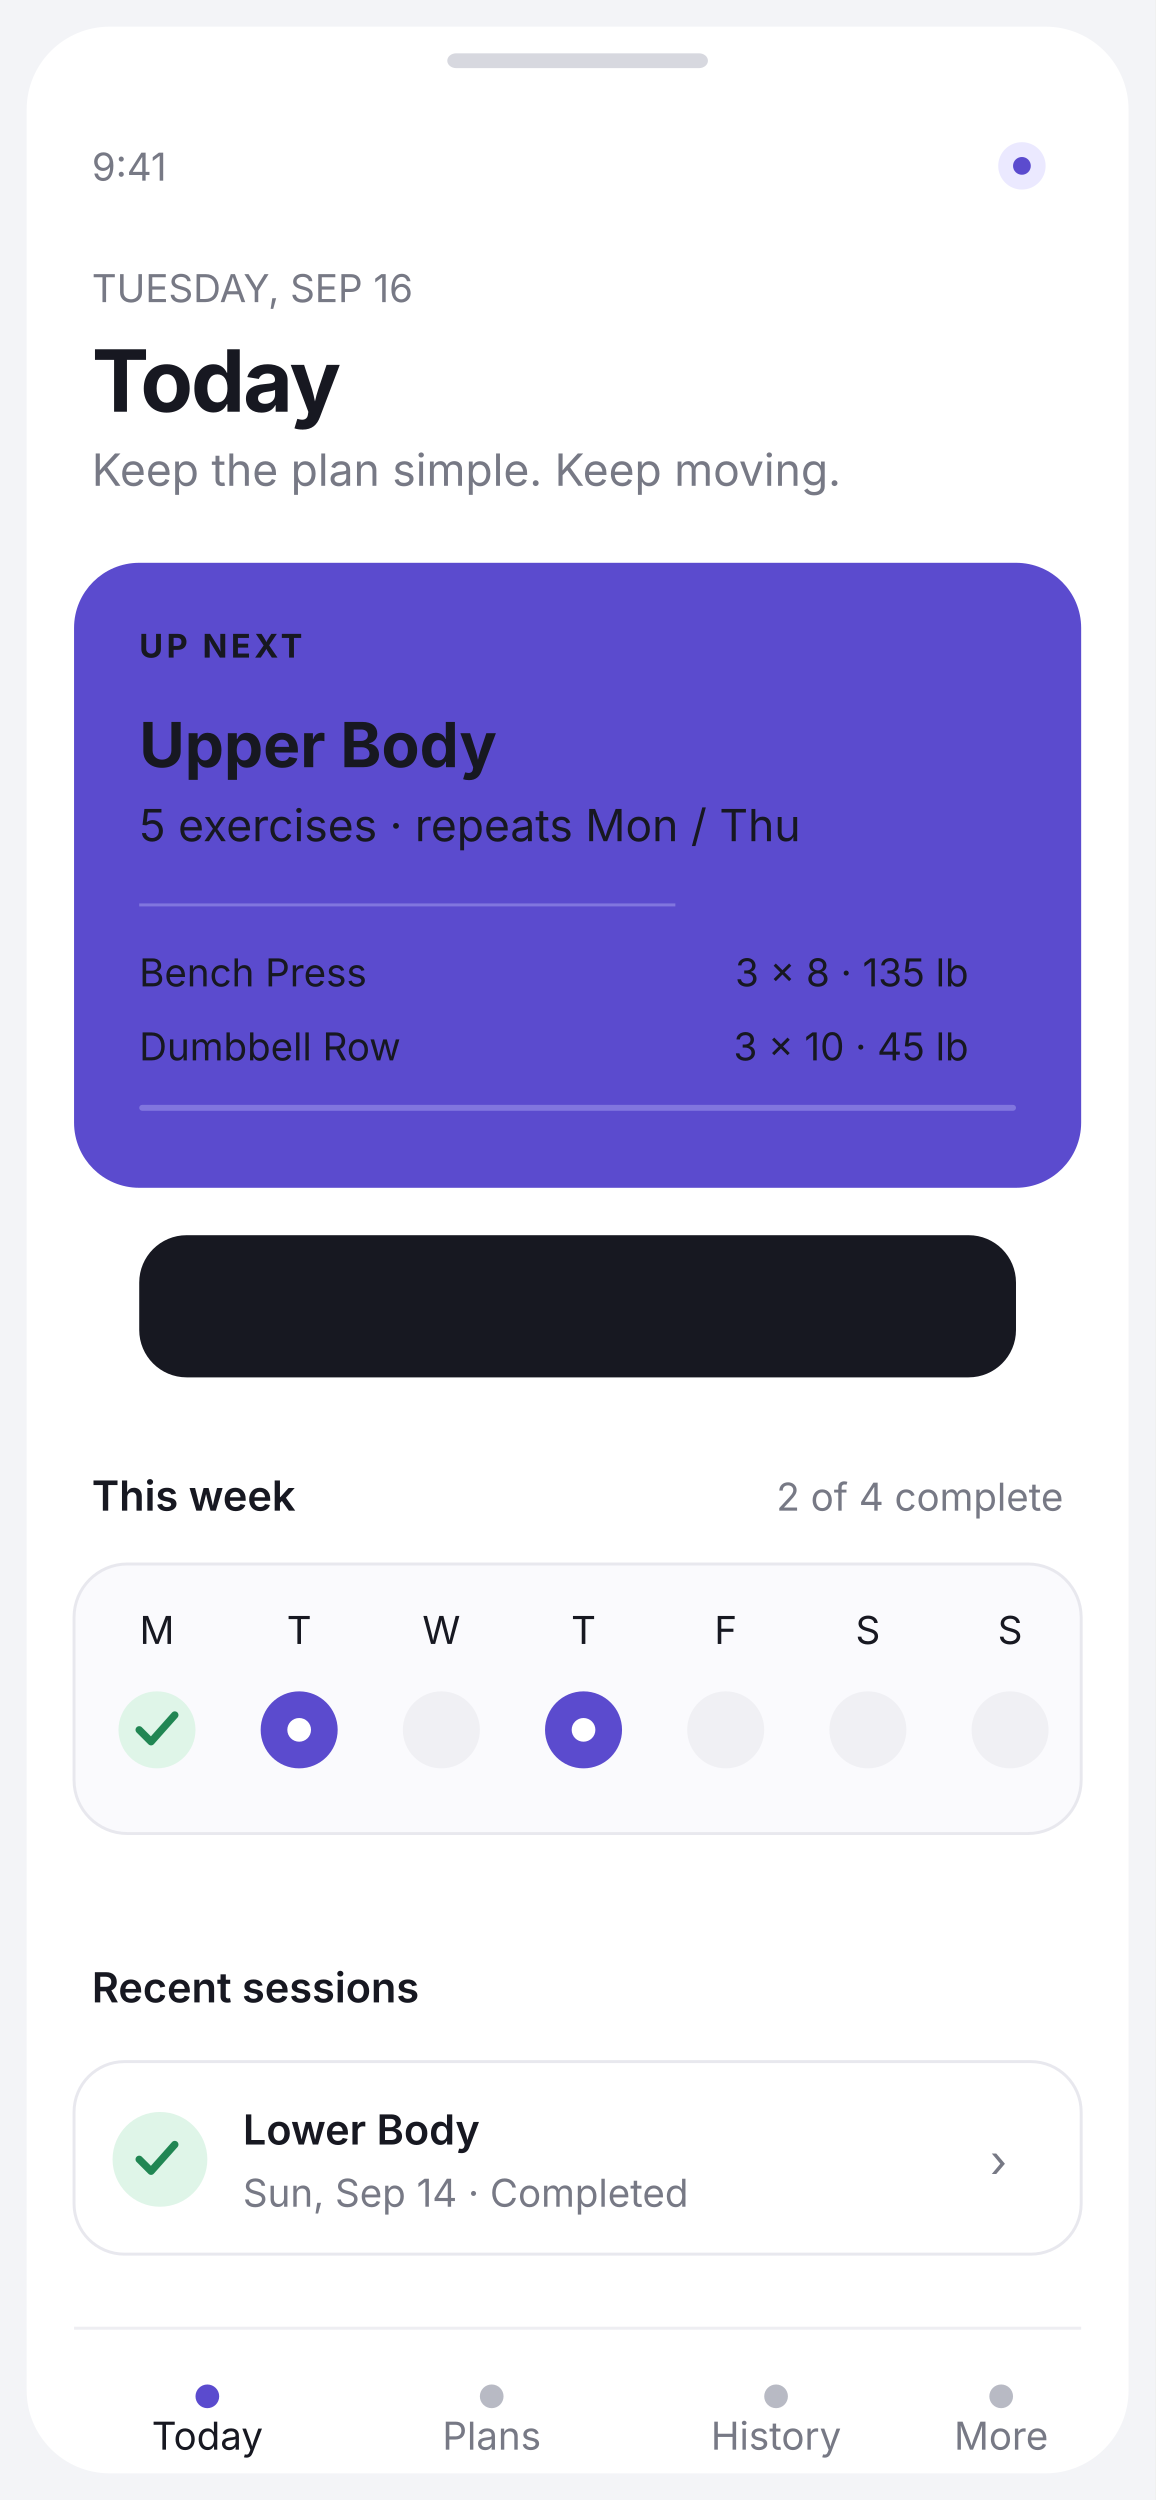
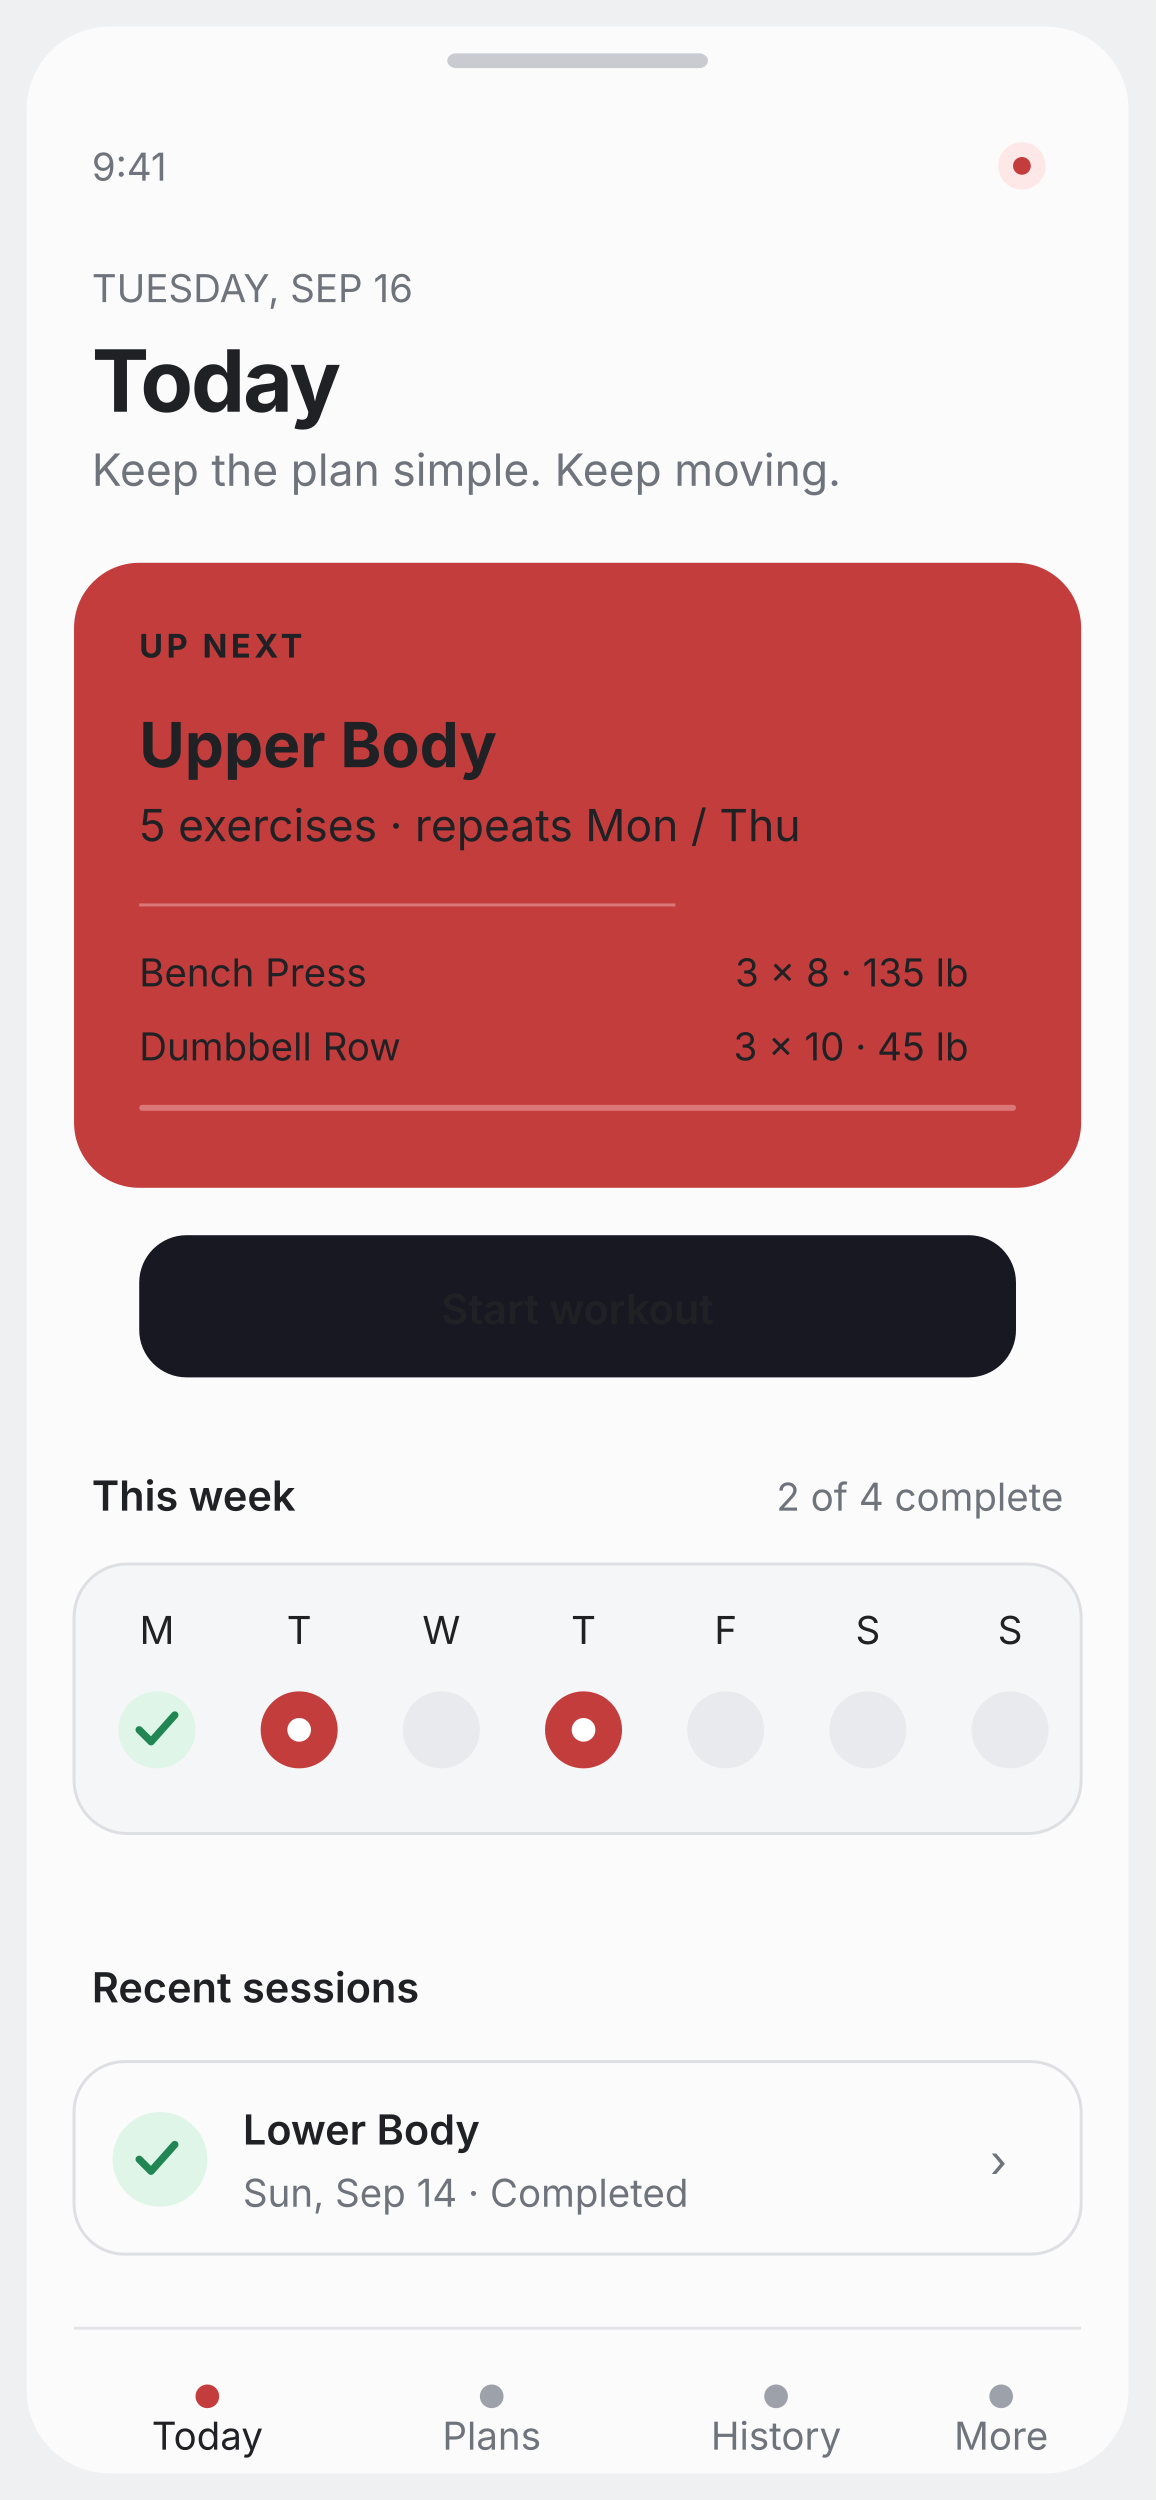
<svg xmlns="http://www.w3.org/2000/svg" width="390" height="844" viewBox="0 0 390 844" role="img" aria-labelledby="title desc">
  <style>
-     text { font-family: Inter, ui-sans-serif, system-ui, -apple-system, BlinkMacSystemFont, "Segoe UI", sans-serif; fill: #171821; }
-     .muted { fill: #777985; }
+     text { font-family: Inter, ui-sans-serif, system-ui, -apple-system, BlinkMacSystemFont, "Segoe UI", sans-serif; fill: #202124; }
+     .muted { fill: #6f737b; }
    .tiny { font-size: 11px; font-weight: 700; letter-spacing: 1.2px; }
    .small { font-size: 13px; }
    .body { font-size: 15px; }
    .label { font-size: 14px; font-weight: 600; }
    .title { font-size: 29px; font-weight: 750; letter-spacing: -0.7px; }
    .card-title { font-size: 21px; font-weight: 700; }
  </style>
-   <rect width="390" height="844" fill="#f3f4f7" />
-   <rect x="9" y="9" width="372" height="826" rx="28" fill="#ffffff" />
-   <rect x="151" y="18" width="88" height="5" rx="3" fill="#d7d8df" />
+   <rect width="390" height="844" fill="#eef0f2" />
+   <rect x="9" y="9" width="372" height="826" rx="28" fill="#fbfbfc" />
+   <rect x="151" y="18" width="88" height="5" rx="3" fill="#c9cbd0" />
  <text x="31" y="61" class="small muted">9:41</text>
-   <circle cx="345" cy="56" r="8" fill="#ebe9ff" />
-   <circle cx="345" cy="56" r="3" fill="#5b4bce" />
+   <circle cx="345" cy="56" r="8" fill="#fde7e7" />
+   <circle cx="345" cy="56" r="3" fill="#c43d3d" />
  <text x="31" y="102" class="small muted">TUESDAY, SEP 16</text>
  <text x="31" y="139" class="title">Today</text>
  <text x="31" y="164" class="body muted">Keep the plan simple. Keep moving.</text>
-   <rect x="25" y="190" width="340" height="211" rx="22" fill="#5b4bce" />
-   <text x="47" y="222" class="tiny" fill="#dcd8ff">UP NEXT</text>
+   <rect x="25" y="190" width="340" height="211" rx="22" fill="#c43d3d" />
+   <text x="47" y="222" class="tiny" fill="#f4d0d0">UP NEXT</text>
  <text x="47" y="259" class="card-title" fill="#ffffff">Upper Body</text>
-   <text x="47" y="284" class="body" fill="#e7e4ff">5 exercises  ·  repeats Mon / Thu</text>
-   <rect x="47" y="305" width="181" height="1" fill="#8176de" />
-   <text x="47" y="333" class="small" fill="#e7e4ff">Bench Press</text>
+   <text x="47" y="284" class="body" fill="#f7dede">5 exercises  ·  repeats Mon / Thu</text>
+   <rect x="47" y="305" width="181" height="1" fill="#da7777" />
+   <text x="47" y="333" class="small" fill="#f7dede">Bench Press</text>
  <text x="327" y="333" class="small" text-anchor="end" fill="#ffffff">3 × 8  ·  135 lb</text>
-   <text x="47" y="358" class="small" fill="#e7e4ff">Dumbbell Row</text>
+   <text x="47" y="358" class="small" fill="#f7dede">Dumbbell Row</text>
  <text x="327" y="358" class="small" text-anchor="end" fill="#ffffff">3 × 10  ·  45 lb</text>
-   <rect x="47" y="373" width="296" height="2" rx="1" fill="#8176de" />
+   <rect x="47" y="373" width="296" height="2" rx="1" fill="#da7777" />
  <rect x="47" y="417" width="296" height="48" rx="16" fill="#171821" />
  <text x="195" y="447" class="label" text-anchor="middle" fill="#ffffff">Start workout</text>
  <text x="31" y="510" class="label">This week</text>
  <text x="359" y="510" class="small muted" text-anchor="end">2 of 4 complete</text>
-   <rect x="25" y="528" width="340" height="91" rx="18" fill="#fafafd" stroke="#e8e8ee" />
+   <rect x="25" y="528" width="340" height="91" rx="18" fill="#f5f6f7" stroke="#dedfe3" />
  <g class="small muted" text-anchor="middle">
    <text x="53" y="555">M</text>
    <text x="101" y="555">T</text>
    <text x="149" y="555">W</text>
    <text x="197" y="555">T</text>
    <text x="245" y="555">F</text>
    <text x="293" y="555">S</text>
    <text x="341" y="555">S</text>
  </g>
  <g>
    <circle cx="53" cy="584" r="13" fill="#dff5e8" />
    <path d="M47 584l4 4 8-9" fill="none" stroke="#218653" stroke-width="2.5" stroke-linecap="round" stroke-linejoin="round" />
-     <circle cx="101" cy="584" r="13" fill="#5b4bce" />
+     <circle cx="101" cy="584" r="13" fill="#c43d3d" />
    <circle cx="101" cy="584" r="4" fill="#ffffff" />
-     <circle cx="149" cy="584" r="13" fill="#f0f0f4" />
-     <circle cx="197" cy="584" r="13" fill="#5b4bce" />
+     <circle cx="149" cy="584" r="13" fill="#e8eaed" />
+     <circle cx="197" cy="584" r="13" fill="#c43d3d" />
    <circle cx="197" cy="584" r="4" fill="#ffffff" />
-     <circle cx="245" cy="584" r="13" fill="#f0f0f4" />
-     <circle cx="293" cy="584" r="13" fill="#f0f0f4" />
-     <circle cx="341" cy="584" r="13" fill="#f0f0f4" />
+     <circle cx="245" cy="584" r="13" fill="#e8eaed" />
+     <circle cx="293" cy="584" r="13" fill="#e8eaed" />
+     <circle cx="341" cy="584" r="13" fill="#e8eaed" />
  </g>
  <text x="31" y="676" class="label">Recent sessions</text>
-   <rect x="25" y="696" width="340" height="65" rx="17" fill="#ffffff" stroke="#e8e8ee" />
+   <rect x="25" y="696" width="340" height="65" rx="17" fill="#fbfbfc" stroke="#dedfe3" />
  <circle cx="54" cy="729" r="16" fill="#dff5e8" />
  <path d="M47 729l4 4 8-9" fill="none" stroke="#218653" stroke-width="2.5" stroke-linecap="round" stroke-linejoin="round" />
  <text x="82" y="724" class="label">Lower Body</text>
  <text x="82" y="745" class="small muted">Sun, Sep 14  ·  Completed</text>
  <text x="340" y="735" class="body muted" text-anchor="end">›</text>
-   <line x1="25" y1="786" x2="365" y2="786" stroke="#eeeeF2" />
+   <line x1="25" y1="786" x2="365" y2="786" stroke="#e3e4e7" />
  <g text-anchor="middle">
-     <circle cx="70" cy="809" r="4" fill="#5b4bce" />
-     <text x="70" y="827" class="small" fill="#5b4bce">Today</text>
-     <circle cx="166" cy="809" r="4" fill="#b8bac4" />
+     <circle cx="70" cy="809" r="4" fill="#c43d3d" />
+     <text x="70" y="827" class="small" fill="#c43d3d">Today</text>
+     <circle cx="166" cy="809" r="4" fill="#9da1a9" />
    <text x="166" y="827" class="small muted">Plans</text>
-     <circle cx="262" cy="809" r="4" fill="#b8bac4" />
+     <circle cx="262" cy="809" r="4" fill="#9da1a9" />
    <text x="262" y="827" class="small muted">History</text>
-     <circle cx="338" cy="809" r="4" fill="#b8bac4" />
+     <circle cx="338" cy="809" r="4" fill="#9da1a9" />
    <text x="338" y="827" class="small muted">More</text>
  </g>
</svg>
